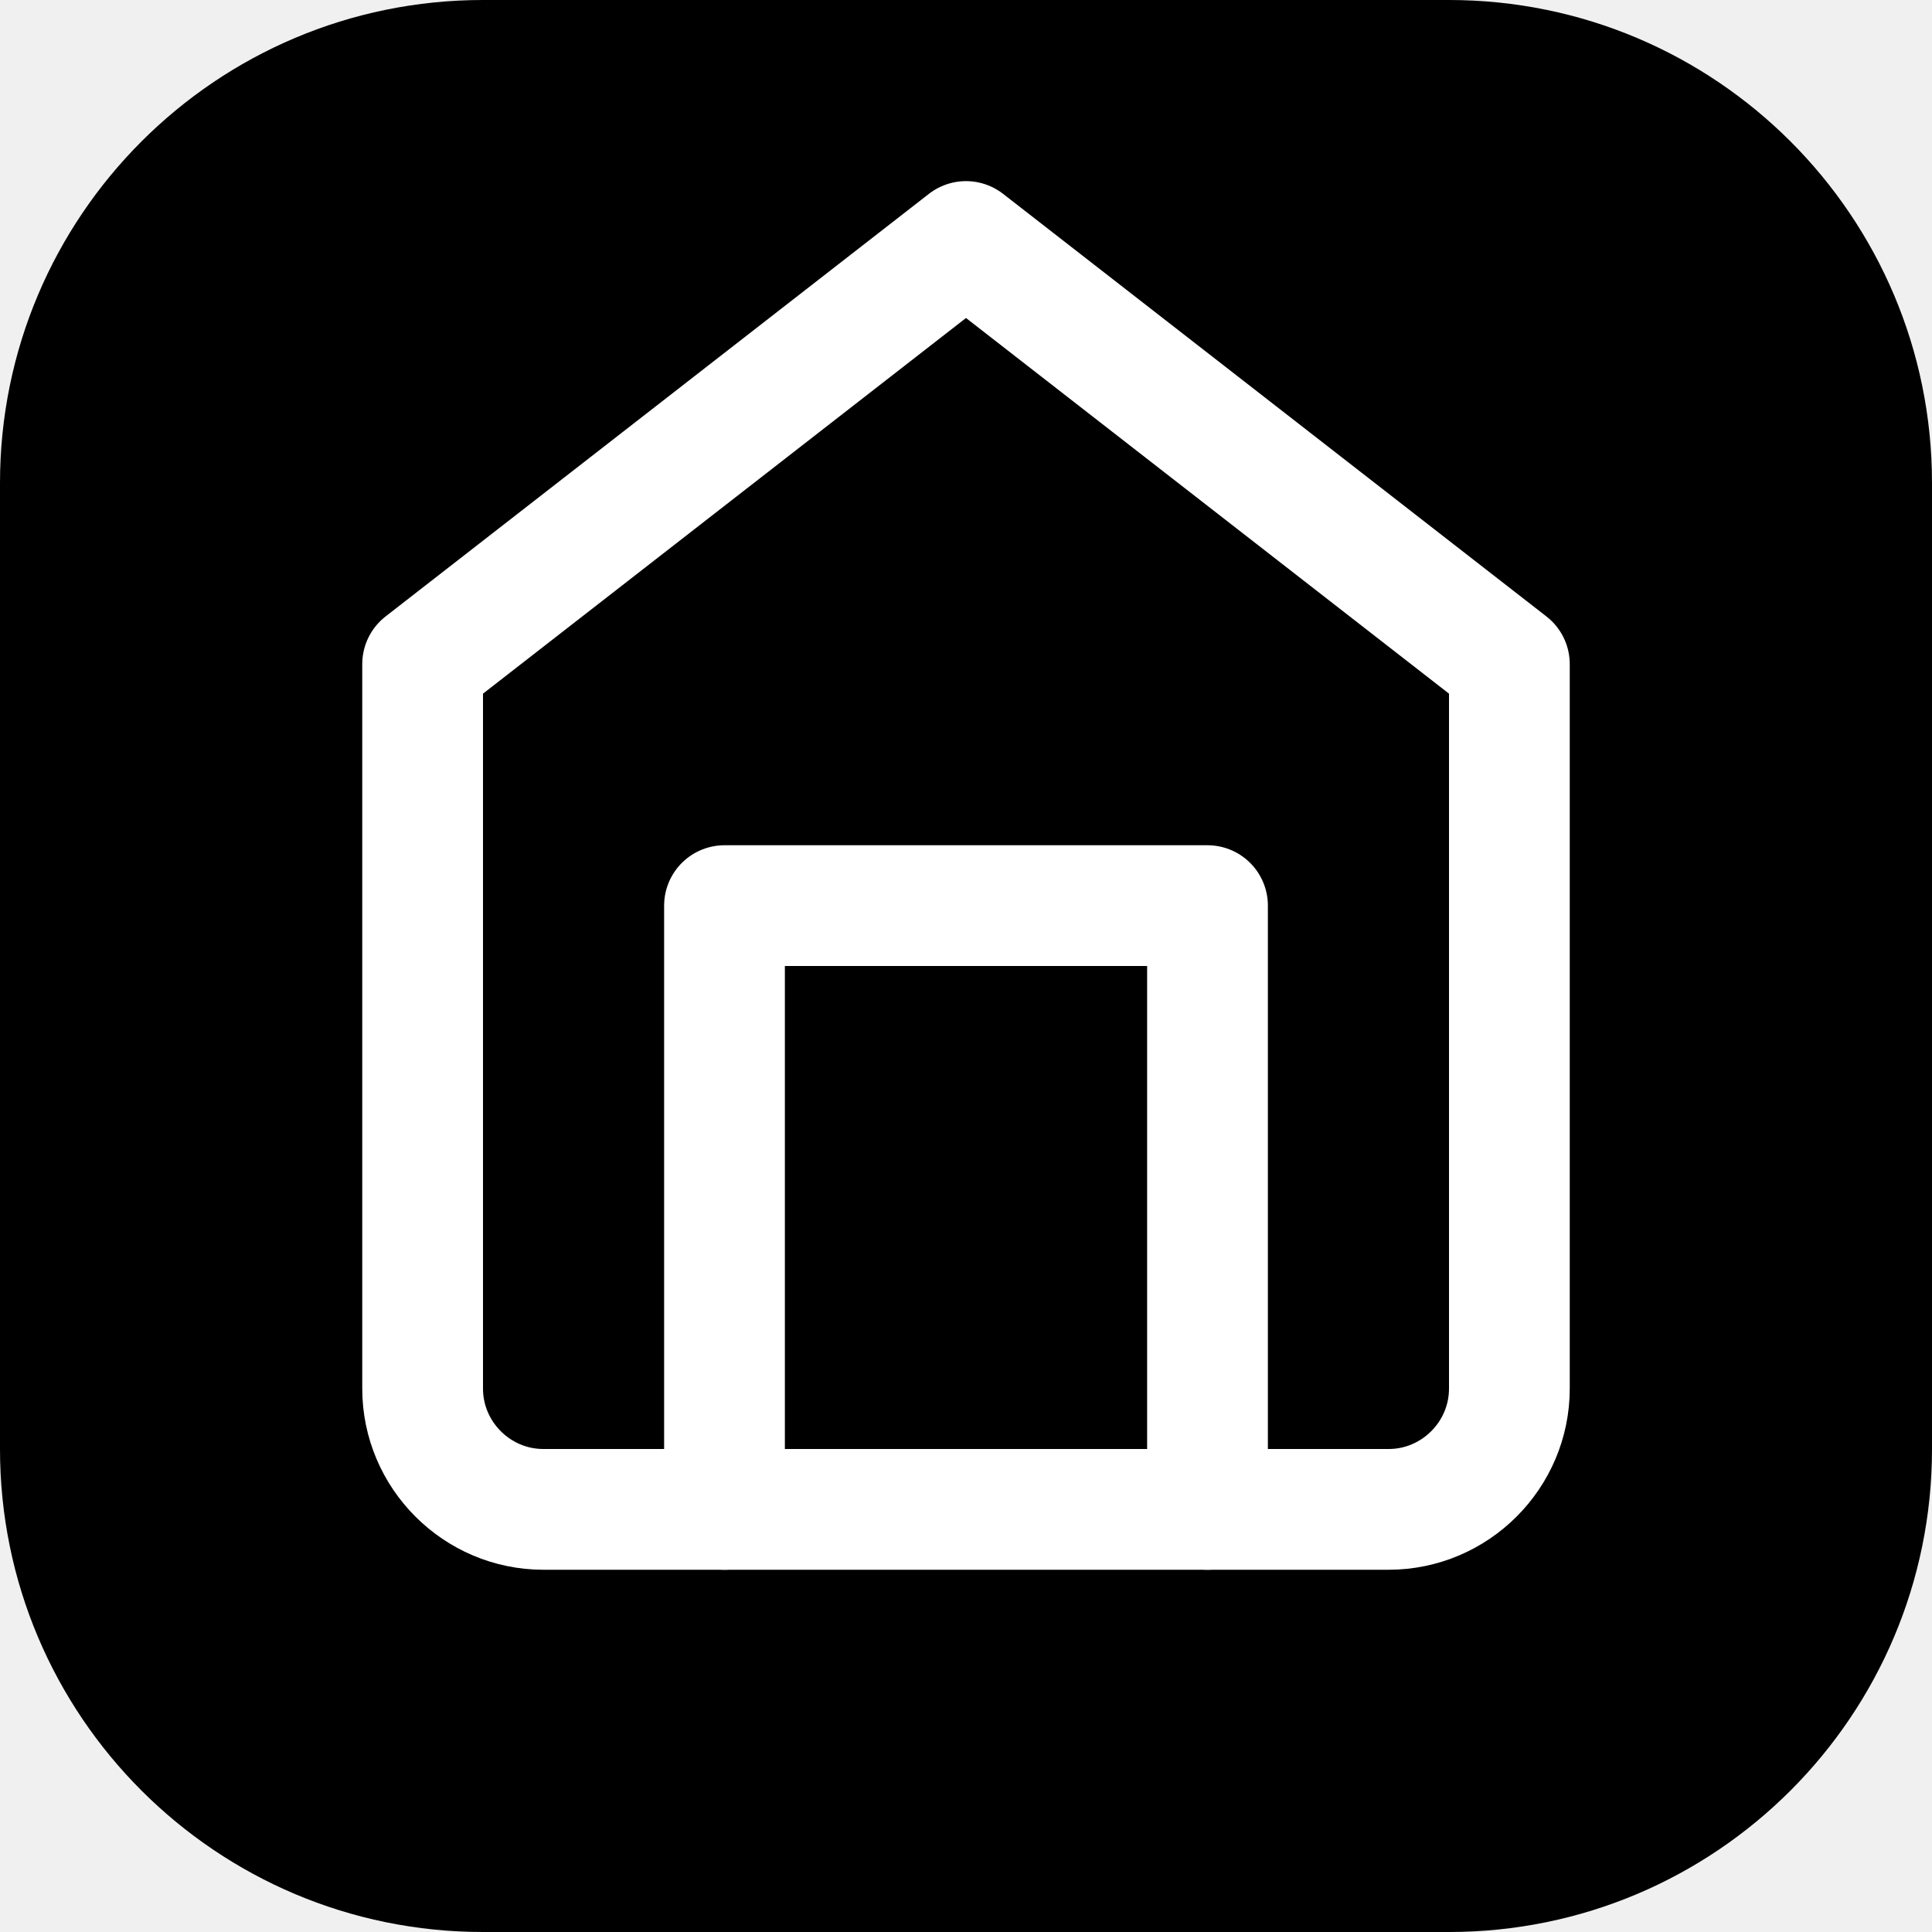
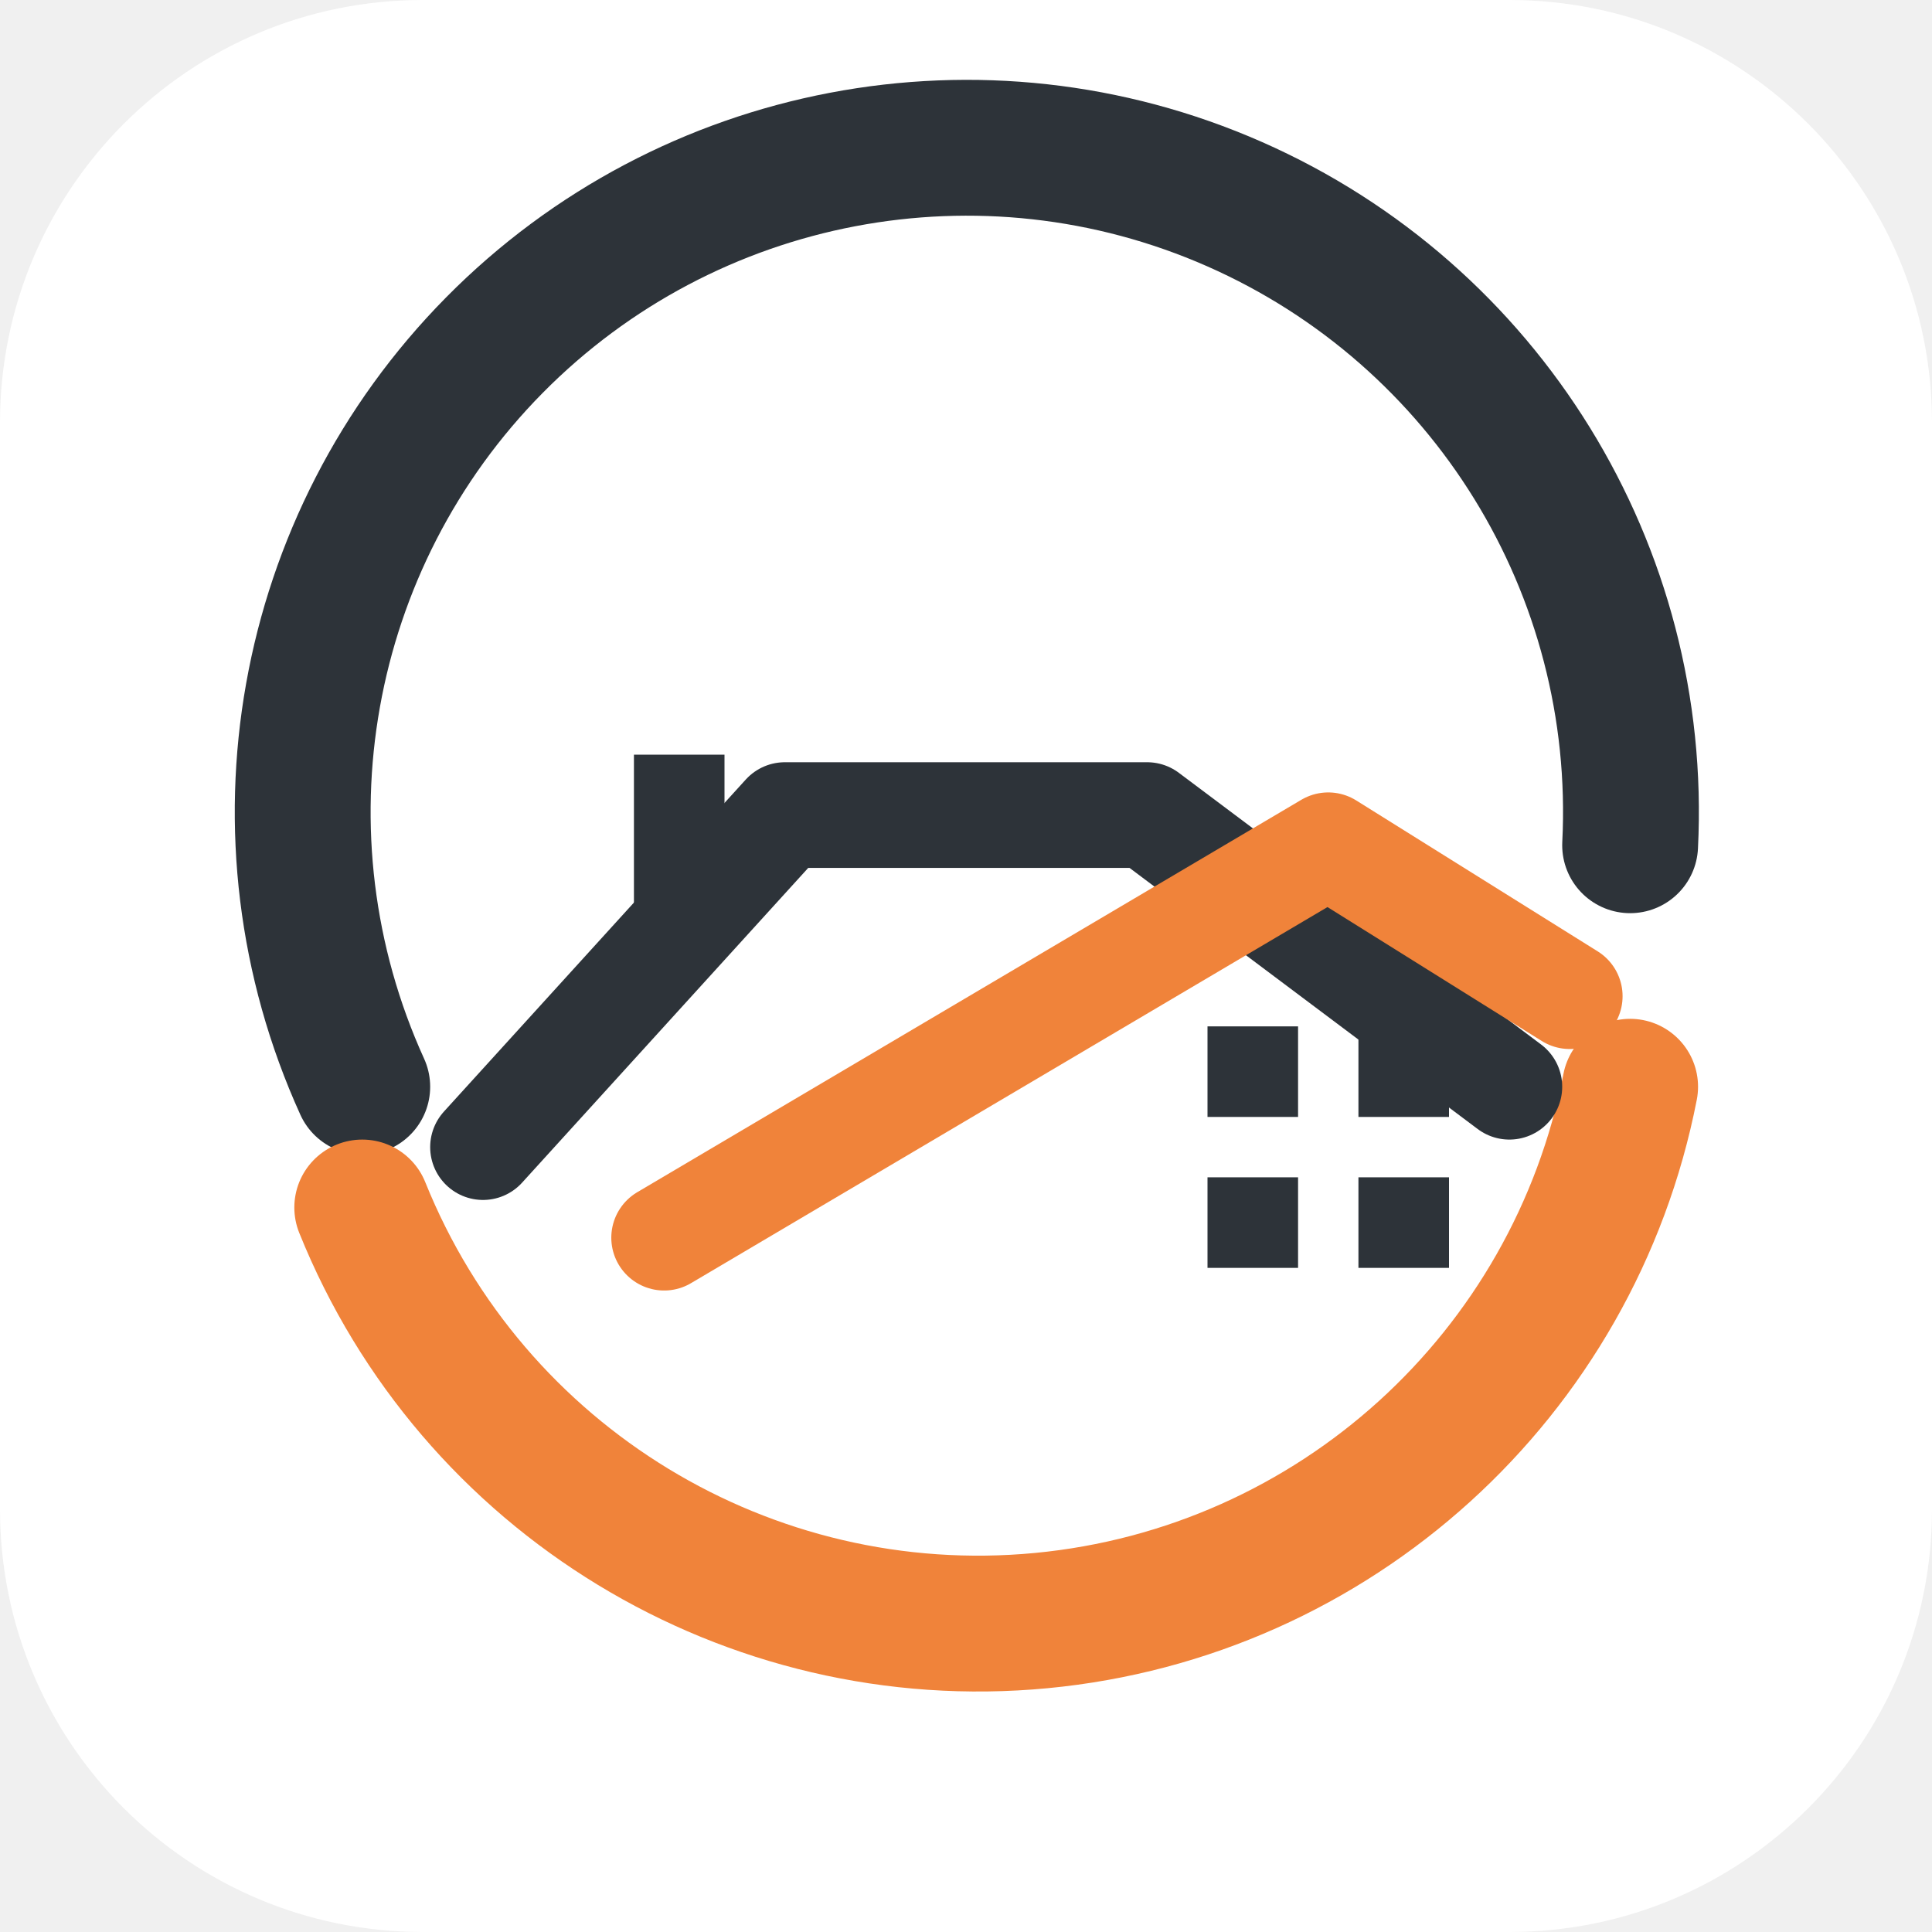
- <svg xmlns="http://www.w3.org/2000/svg" viewBox="0 0 32 32" fill="none">
-   <rect width="32" height="32" rx="8" fill="#000000" />
-   <path d="M7 23V11L16 4L25 11V23C25 24.1 24.1 25 23 25H9C7.9 25 7 24.1 7 23Z" stroke="#FFFFFF" stroke-width="2" stroke-linecap="round" stroke-linejoin="round" />
-   <path d="M12 25V15H20V25" stroke="#FFFFFF" stroke-width="2" stroke-linecap="round" stroke-linejoin="round" />
+ <svg xmlns="http://www.w3.org/2000/svg" viewBox="0 0 64 64" fill="none">
+   <rect width="64" height="64" rx="14" fill="#ffffff" />
+   <path d="M 12 36 A 22 22 0 1 1 54 28" stroke="#2d3339" stroke-width="4.5" stroke-linecap="round" />
+   <path d="M 54 36 A 22 22 0 0 1 12 40" stroke="#f0833a" stroke-width="4.5" stroke-linecap="round" />
+   <path d="M 16 38 L 26 27 L 38 27 L 50 36" stroke="#2d3339" stroke-width="3.5" stroke-linecap="round" stroke-linejoin="round" />
+   <path d="M 21 32 V 25 H 24 V 29" fill="#2d3339" />
+   <path d="M 22 41 L 44 28 L 52 33" stroke="#f0833a" stroke-width="3.5" stroke-linecap="round" stroke-linejoin="round" />
+   <rect x="40" y="34" width="3" height="3" fill="#2d3339" />
+   <rect x="45" y="34" width="3" height="3" fill="#2d3339" />
+   <rect x="40" y="39" width="3" height="3" fill="#2d3339" />
+   <rect x="45" y="39" width="3" height="3" fill="#2d3339" />
</svg>
